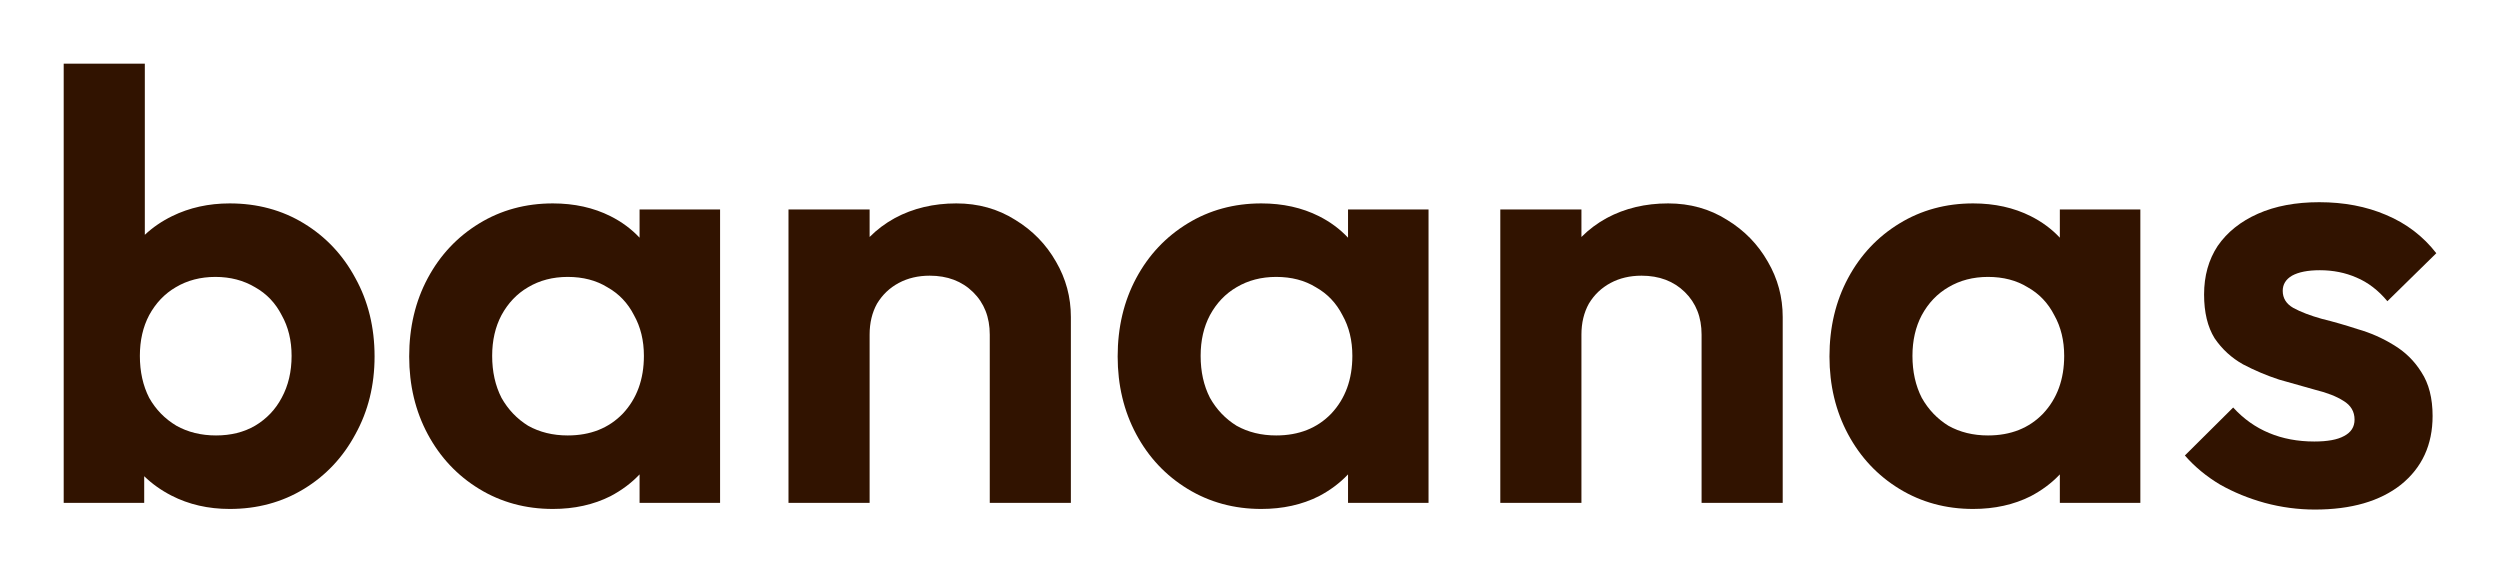
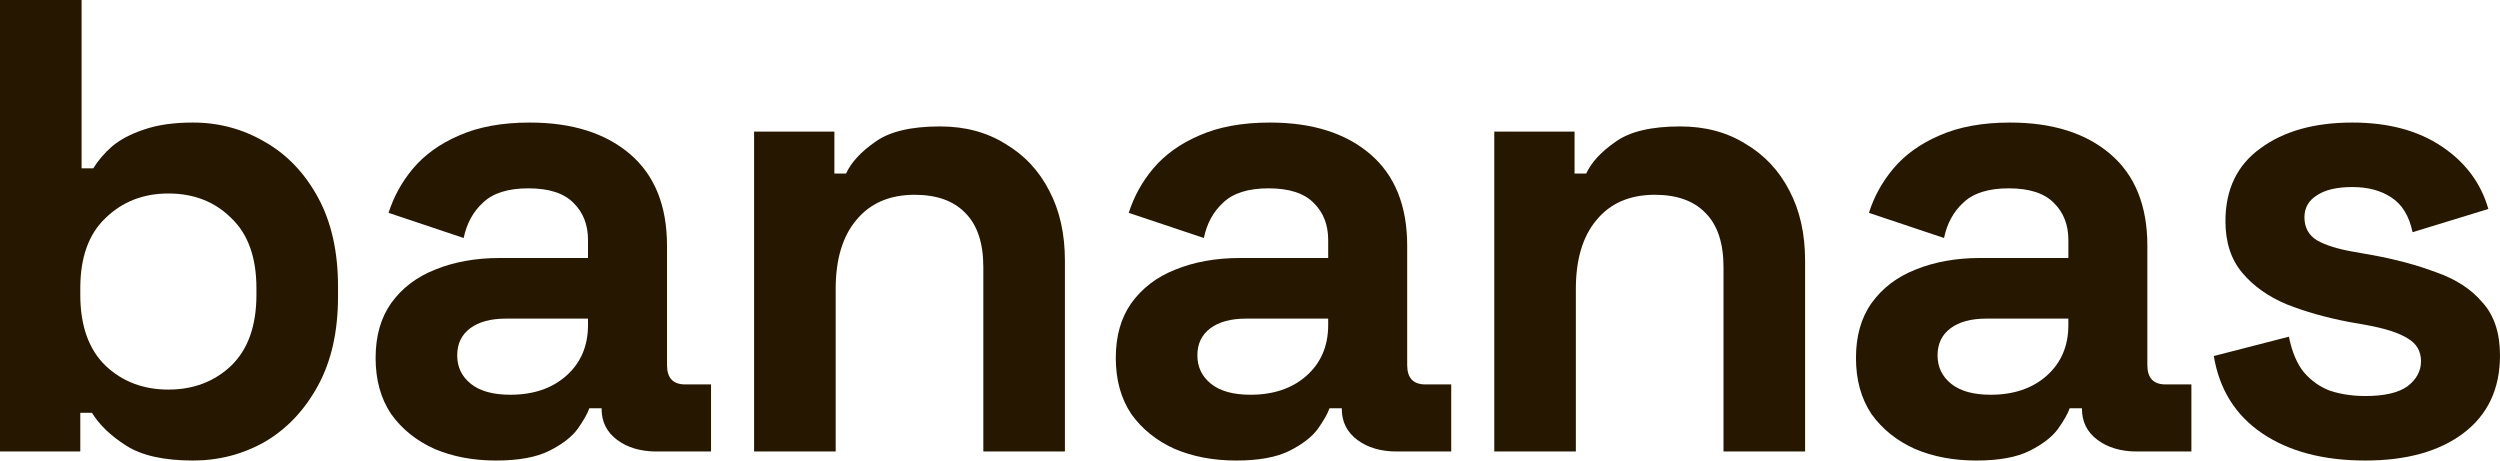
- <svg xmlns="http://www.w3.org/2000/svg" width="157" height="36" viewBox="71 9 157 36" fill="none" role="img" aria-labelledby="title">
-   <path fill-rule="evenodd" clip-rule="evenodd" d="M85.423 40.962C84.075 40.962 82.856 40.682 81.767 40.123C81.118 39.789 80.548 39.384 80.056 38.906V40.58H75V13H80.095V23.746C80.593 23.28 81.163 22.89 81.806 22.575C82.895 22.041 84.101 21.774 85.423 21.774C87.16 21.774 88.716 22.193 90.09 23.033C91.464 23.872 92.54 25.016 93.318 26.466C94.121 27.916 94.523 29.556 94.523 31.387C94.523 33.193 94.121 34.82 93.318 36.27C92.54 37.719 91.464 38.864 90.09 39.703C88.716 40.542 87.16 40.962 85.423 40.962ZM84.567 36.346C85.501 36.346 86.317 36.143 87.017 35.736C87.743 35.303 88.301 34.718 88.69 33.981C89.105 33.218 89.312 32.341 89.312 31.349C89.312 30.382 89.105 29.53 88.69 28.793C88.301 28.03 87.743 27.445 87.017 27.038C86.291 26.606 85.462 26.39 84.528 26.39C83.595 26.39 82.765 26.606 82.039 27.038C81.339 27.445 80.782 28.03 80.367 28.793C79.978 29.53 79.784 30.382 79.784 31.349C79.784 32.341 79.978 33.218 80.367 33.981C80.782 34.718 81.352 35.303 82.078 35.736C82.804 36.143 83.634 36.346 84.567 36.346Z" fill="#311300" />
-   <path fill-rule="evenodd" clip-rule="evenodd" d="M105.72 40.962C104.009 40.962 102.466 40.542 101.092 39.703C99.718 38.864 98.642 37.719 97.864 36.27C97.086 34.82 96.697 33.193 96.697 31.387C96.697 29.556 97.086 27.916 97.864 26.466C98.642 25.016 99.718 23.872 101.092 23.033C102.466 22.193 104.009 21.774 105.72 21.774C107.068 21.774 108.274 22.041 109.337 22.575C110.044 22.93 110.653 23.381 111.165 23.927V22.155H116.221V40.58H111.165V38.792C110.653 39.333 110.044 39.789 109.337 40.161C108.274 40.695 107.068 40.962 105.72 40.962ZM106.653 36.346C108.079 36.346 109.233 35.888 110.115 34.973C110.996 34.032 111.437 32.824 111.437 31.349C111.437 30.382 111.229 29.53 110.815 28.793C110.426 28.03 109.868 27.445 109.142 27.038C108.442 26.606 107.612 26.39 106.653 26.39C105.72 26.39 104.89 26.606 104.164 27.038C103.464 27.445 102.907 28.03 102.492 28.793C102.103 29.53 101.908 30.382 101.908 31.349C101.908 32.341 102.103 33.218 102.492 33.981C102.907 34.718 103.464 35.303 104.164 35.736C104.89 36.143 105.72 36.346 106.653 36.346Z" fill="#311300" />
-   <path d="M133.157 30.014V40.58H138.251V28.907C138.251 27.661 137.94 26.504 137.318 25.436C136.696 24.342 135.84 23.465 134.751 22.804C133.662 22.117 132.431 21.774 131.057 21.774C129.63 21.774 128.347 22.079 127.206 22.689C126.608 23.017 126.076 23.415 125.612 23.882V22.155H120.517V40.58H125.612V30.014C125.612 29.276 125.767 28.628 126.078 28.068C126.416 27.509 126.869 27.076 127.44 26.771C128.01 26.466 128.658 26.313 129.384 26.313C130.499 26.313 131.407 26.657 132.107 27.343C132.807 28.03 133.157 28.92 133.157 30.014Z" fill="#311300" />
-   <path fill-rule="evenodd" clip-rule="evenodd" d="M150.211 40.962C148.5 40.962 146.958 40.542 145.583 39.703C144.209 38.864 143.133 37.719 142.355 36.27C141.578 34.82 141.189 33.193 141.189 31.387C141.189 29.556 141.578 27.916 142.355 26.466C143.133 25.016 144.209 23.872 145.583 23.033C146.958 22.193 148.5 21.774 150.211 21.774C151.56 21.774 152.765 22.041 153.828 22.575C154.535 22.93 155.144 23.381 155.656 23.927V22.155H160.712V40.58H155.656V38.792C155.144 39.333 154.535 39.789 153.828 40.161C152.765 40.695 151.56 40.962 150.211 40.962ZM151.145 36.346C152.571 36.346 153.725 35.888 154.606 34.973C155.488 34.032 155.928 32.824 155.928 31.349C155.928 30.382 155.721 29.53 155.306 28.793C154.917 28.03 154.36 27.445 153.634 27.038C152.934 26.606 152.104 26.39 151.145 26.39C150.211 26.39 149.382 26.606 148.656 27.038C147.956 27.445 147.398 28.03 146.984 28.793C146.594 29.53 146.4 30.382 146.4 31.349C146.4 32.341 146.594 33.218 146.984 33.981C147.398 34.718 147.956 35.303 148.656 35.736C149.382 36.143 150.211 36.346 151.145 36.346Z" fill="#311300" />
-   <path d="M177.859 30.014V40.58H182.954V28.907C182.954 27.661 182.643 26.504 182.02 25.436C181.398 24.342 180.542 23.465 179.453 22.804C178.364 22.117 177.133 21.774 175.759 21.774C174.333 21.774 173.049 22.079 171.909 22.689C171.31 23.017 170.778 23.415 170.314 23.882V22.155H165.219V40.58H170.314V30.014C170.314 29.276 170.47 28.628 170.781 28.068C171.118 27.509 171.571 27.076 172.142 26.771C172.712 26.466 173.36 26.313 174.086 26.313C175.201 26.313 176.109 26.657 176.809 27.343C177.509 28.03 177.859 28.92 177.859 30.014Z" fill="#311300" />
-   <path fill-rule="evenodd" clip-rule="evenodd" d="M194.914 40.962C193.202 40.962 191.66 40.542 190.285 39.703C188.911 38.864 187.835 37.719 187.058 36.27C186.28 34.82 185.891 33.193 185.891 31.387C185.891 29.556 186.28 27.916 187.058 26.466C187.835 25.016 188.911 23.872 190.285 23.033C191.66 22.193 193.202 21.774 194.914 21.774C196.262 21.774 197.467 22.041 198.53 22.575C199.237 22.93 199.846 23.381 200.358 23.927V22.155H205.414V40.58H200.358V38.792C199.846 39.333 199.237 39.789 198.53 40.161C197.467 40.695 196.262 40.962 194.914 40.962ZM195.847 36.346C197.273 36.346 198.427 35.888 199.308 34.973C200.19 34.032 200.631 32.824 200.631 31.349C200.631 30.382 200.423 29.53 200.008 28.793C199.619 28.03 199.062 27.445 198.336 27.038C197.636 26.606 196.806 26.39 195.847 26.39C194.914 26.39 194.084 26.606 193.358 27.038C192.658 27.445 192.1 28.03 191.686 28.793C191.297 29.53 191.102 30.382 191.102 31.349C191.102 32.341 191.297 33.218 191.686 33.981C192.1 34.718 192.658 35.303 193.358 35.736C194.084 36.143 194.914 36.346 195.847 36.346Z" fill="#311300" />
-   <path d="M213.227 40.58C214.264 40.86 215.314 41 216.377 41C218.659 41 220.461 40.479 221.783 39.436C223.105 38.368 223.767 36.931 223.767 35.125C223.767 34.006 223.533 33.091 223.067 32.379C222.626 31.667 222.042 31.094 221.317 30.662C220.616 30.23 219.864 29.899 219.061 29.67C218.283 29.416 217.531 29.2 216.805 29.022C216.079 28.818 215.483 28.59 215.016 28.335C214.575 28.081 214.355 27.725 214.355 27.267C214.355 26.86 214.549 26.542 214.938 26.313C215.353 26.084 215.937 25.97 216.688 25.97C217.518 25.97 218.283 26.123 218.983 26.428C219.709 26.733 220.357 27.229 220.928 27.916L224 24.902C223.17 23.834 222.12 23.033 220.85 22.499C219.605 21.965 218.205 21.698 216.65 21.698C215.172 21.698 213.888 21.939 212.799 22.422C211.71 22.906 210.868 23.579 210.271 24.444C209.701 25.309 209.416 26.326 209.416 27.496C209.416 28.615 209.636 29.53 210.077 30.242C210.544 30.929 211.14 31.476 211.866 31.883C212.592 32.264 213.344 32.582 214.122 32.837C214.925 33.065 215.69 33.282 216.416 33.485C217.142 33.663 217.726 33.892 218.166 34.172C218.633 34.451 218.866 34.846 218.866 35.354C218.866 35.812 218.646 36.155 218.205 36.384C217.79 36.613 217.168 36.727 216.338 36.727C215.301 36.727 214.355 36.55 213.499 36.193C212.644 35.837 211.892 35.303 211.244 34.591L208.21 37.605C208.832 38.317 209.571 38.927 210.427 39.436C211.283 39.919 212.216 40.301 213.227 40.58Z" fill="#311300" />
+ <svg xmlns="http://www.w3.org/2000/svg" width="304" height="56" viewBox="0 0 304 56" fill="none">
+   <path d="M23.465 56C19.948 56 17.244 55.399 15.355 54.196C13.465 52.993 12.074 51.66 11.181 50.196H9.764V54.902H0V0H9.921V20.471H11.339C11.916 19.529 12.677 18.64 13.622 17.804C14.62 16.967 15.906 16.288 17.481 15.765C19.108 15.19 21.103 14.902 23.465 14.902C26.615 14.902 29.528 15.686 32.205 17.255C34.882 18.771 37.035 21.02 38.662 24C40.289 26.98 41.103 30.588 41.103 34.824V36.078C41.103 40.314 40.289 43.922 38.662 46.902C37.035 49.882 34.882 52.157 32.205 53.725C29.528 55.242 26.615 56 23.465 56ZM20.473 47.373C23.517 47.373 26.063 46.405 28.111 44.471C30.158 42.484 31.182 39.608 31.182 35.843V35.059C31.182 31.294 30.158 28.444 28.111 26.51C26.116 24.523 23.57 23.529 20.473 23.529C17.428 23.529 14.882 24.523 12.835 26.51C10.788 28.444 9.764 31.294 9.764 35.059V35.843C9.764 39.608 10.788 42.484 12.835 44.471C14.882 46.405 17.428 47.373 20.473 47.373Z" fill="#261800" />
+   <path d="M60.32 56C57.538 56 55.044 55.529 52.84 54.588C50.635 53.595 48.876 52.183 47.564 50.353C46.304 48.471 45.674 46.196 45.674 43.529C45.674 40.863 46.304 38.641 47.564 36.863C48.876 35.033 50.661 33.673 52.919 32.784C55.228 31.843 57.853 31.372 60.793 31.372H71.501V29.177C71.501 27.346 70.924 25.856 69.769 24.706C68.614 23.503 66.777 22.902 64.257 22.902C61.79 22.902 59.953 23.477 58.745 24.628C57.538 25.726 56.751 27.163 56.383 28.941L47.249 25.882C47.879 23.895 48.876 22.091 50.241 20.471C51.659 18.797 53.522 17.464 55.832 16.471C58.194 15.425 61.055 14.902 64.415 14.902C69.559 14.902 73.627 16.183 76.62 18.745C79.612 21.307 81.108 25.02 81.108 29.882V44.392C81.108 45.961 81.843 46.745 83.313 46.745H86.462V54.902H79.848C77.906 54.902 76.305 54.431 75.045 53.49C73.785 52.549 73.155 51.294 73.155 49.725V49.647H71.659C71.449 50.275 70.977 51.111 70.242 52.157C69.507 53.15 68.352 54.039 66.777 54.824C65.202 55.608 63.05 56 60.32 56ZM62.053 48C64.835 48 67.092 47.242 68.824 45.725C70.609 44.157 71.501 42.092 71.501 39.529V38.745H61.501C59.664 38.745 58.22 39.137 57.17 39.922C56.121 40.706 55.596 41.804 55.596 43.216C55.596 44.627 56.147 45.778 57.249 46.667C58.352 47.556 59.953 48 62.053 48Z" fill="#261800" />
+   <path d="M91.697 54.902V16H101.461V21.098H102.879C103.509 19.739 104.69 18.457 106.422 17.255C108.154 16 110.779 15.373 114.296 15.373C117.341 15.373 119.992 16.078 122.249 17.49C124.559 18.85 126.344 20.758 127.603 23.216C128.863 25.621 129.493 28.444 129.493 31.686V54.902H119.572V32.471C119.572 29.543 118.837 27.346 117.367 25.882C115.95 24.418 113.902 23.686 111.225 23.686C108.181 23.686 105.818 24.706 104.138 26.745C102.459 28.732 101.619 31.529 101.619 35.137V54.902H91.697Z" fill="#261800" />
+   <path d="M150.326 56C147.544 56 145.05 55.529 142.845 54.588C140.641 53.595 138.882 52.183 137.57 50.353C136.31 48.471 135.68 46.196 135.68 43.529C135.68 40.863 136.31 38.641 137.57 36.863C138.882 35.033 140.667 33.673 142.924 32.784C145.234 31.843 147.859 31.372 150.798 31.372H161.507V29.177C161.507 27.346 160.93 25.856 159.775 24.706C158.62 23.503 156.783 22.902 154.263 22.902C151.796 22.902 149.958 23.477 148.751 24.628C147.544 25.726 146.756 27.163 146.389 28.941L137.255 25.882C137.885 23.895 138.882 22.091 140.247 20.471C141.664 18.797 143.528 17.464 145.838 16.471C148.2 15.425 151.061 14.902 154.42 14.902C159.565 14.902 163.633 16.183 166.625 18.745C169.617 21.307 171.114 25.02 171.114 29.882V44.392C171.114 45.961 171.848 46.745 173.318 46.745H176.468V54.902H169.854C167.911 54.902 166.31 54.431 165.05 53.49C163.791 52.549 163.161 51.294 163.161 49.725V49.647H161.665C161.455 50.275 160.982 51.111 160.247 52.157C159.512 53.15 158.357 54.039 156.783 54.824C155.208 55.608 153.056 56 150.326 56ZM152.058 48C154.84 48 157.098 47.242 158.83 45.725C160.615 44.157 161.507 42.092 161.507 39.529V38.745H151.507C149.67 38.745 148.226 39.137 147.176 39.922C146.126 40.706 145.601 41.804 145.601 43.216C145.601 44.627 146.153 45.778 147.255 46.667C148.357 47.556 149.958 48 152.058 48Z" fill="#261800" />
+   <path d="M181.703 54.902V16H191.467V21.098H192.884C193.514 19.739 194.695 18.457 196.428 17.255C198.16 16 200.785 15.373 204.302 15.373C207.346 15.373 209.997 16.078 212.255 17.49C214.564 18.85 216.349 20.758 217.609 23.216C218.869 25.621 219.499 28.444 219.499 31.686V54.902H209.577V32.471C209.577 29.543 208.843 27.346 207.373 25.882C205.955 24.418 203.908 23.686 201.231 23.686C198.186 23.686 195.824 24.706 194.144 26.745C192.464 28.732 191.624 31.529 191.624 35.137V54.902H181.703Z" fill="#261800" />
+   <path d="M240.331 56C237.549 56 235.056 55.529 232.851 54.588C230.646 53.595 228.888 52.183 227.575 50.353C226.316 48.471 225.686 46.196 225.686 43.529C225.686 40.863 226.316 38.641 227.575 36.863C228.888 35.033 230.673 33.673 232.93 32.784C235.24 31.843 237.864 31.372 240.804 31.372H251.513V29.177C251.513 27.346 250.935 25.856 249.78 24.706C248.626 23.503 246.788 22.902 244.269 22.902C241.801 22.902 239.964 23.477 238.757 24.628C237.549 25.726 236.762 27.163 236.394 28.941L227.26 25.882C227.89 23.895 228.888 22.091 230.253 20.471C231.67 18.797 233.533 17.464 235.843 16.471C238.205 15.425 241.066 14.902 244.426 14.902C249.57 14.902 253.639 16.183 256.631 18.745C259.623 21.307 261.119 25.02 261.119 29.882V44.392C261.119 45.961 261.854 46.745 263.324 46.745H266.474V54.902H259.859C257.917 54.902 256.316 54.431 255.056 53.49C253.796 52.549 253.166 51.294 253.166 49.725V49.647H251.67C251.46 50.275 250.988 51.111 250.253 52.157C249.518 53.15 248.363 54.039 246.788 54.824C245.213 55.608 243.061 56 240.331 56ZM242.064 48C244.846 48 247.103 47.242 248.836 45.725C250.62 44.157 251.513 42.092 251.513 39.529V38.745H241.513C239.675 38.745 238.232 39.137 237.182 39.922C236.132 40.706 235.607 41.804 235.607 43.216C235.607 44.627 236.158 45.778 237.261 46.667C238.363 47.556 239.964 48 242.064 48Z" fill="#261800" />
+   <path d="M287.622 56C282.53 56 278.357 54.902 275.102 52.706C271.847 50.51 269.879 47.373 269.196 43.294L278.33 40.941C278.698 42.771 279.301 44.209 280.141 45.255C281.034 46.301 282.11 47.059 283.37 47.529C284.682 47.948 286.099 48.157 287.622 48.157C289.932 48.157 291.638 47.765 292.74 46.98C293.842 46.144 294.394 45.124 294.394 43.922C294.394 42.719 293.869 41.804 292.819 41.176C291.769 40.497 290.089 39.948 287.779 39.529L285.575 39.137C282.845 38.614 280.351 37.908 278.094 37.02C275.837 36.078 274.026 34.797 272.661 33.176C271.296 31.556 270.614 29.464 270.614 26.902C270.614 23.033 272.031 20.078 274.866 18.039C277.7 15.948 281.427 14.902 286.047 14.902C290.404 14.902 294.026 15.869 296.913 17.804C299.8 19.739 301.69 22.274 302.583 25.412L293.37 28.235C292.95 26.248 292.084 24.837 290.771 24C289.512 23.163 287.937 22.745 286.047 22.745C284.157 22.745 282.714 23.085 281.716 23.765C280.719 24.392 280.22 25.281 280.22 26.431C280.22 27.686 280.745 28.628 281.795 29.255C282.845 29.83 284.262 30.274 286.047 30.588L288.252 30.98C291.191 31.503 293.842 32.209 296.205 33.098C298.619 33.935 300.509 35.163 301.874 36.784C303.291 38.353 304 40.497 304 43.216C304 47.294 302.504 50.458 299.512 52.706C296.572 54.902 292.609 56 287.622 56Z" fill="#261800" />
</svg>
